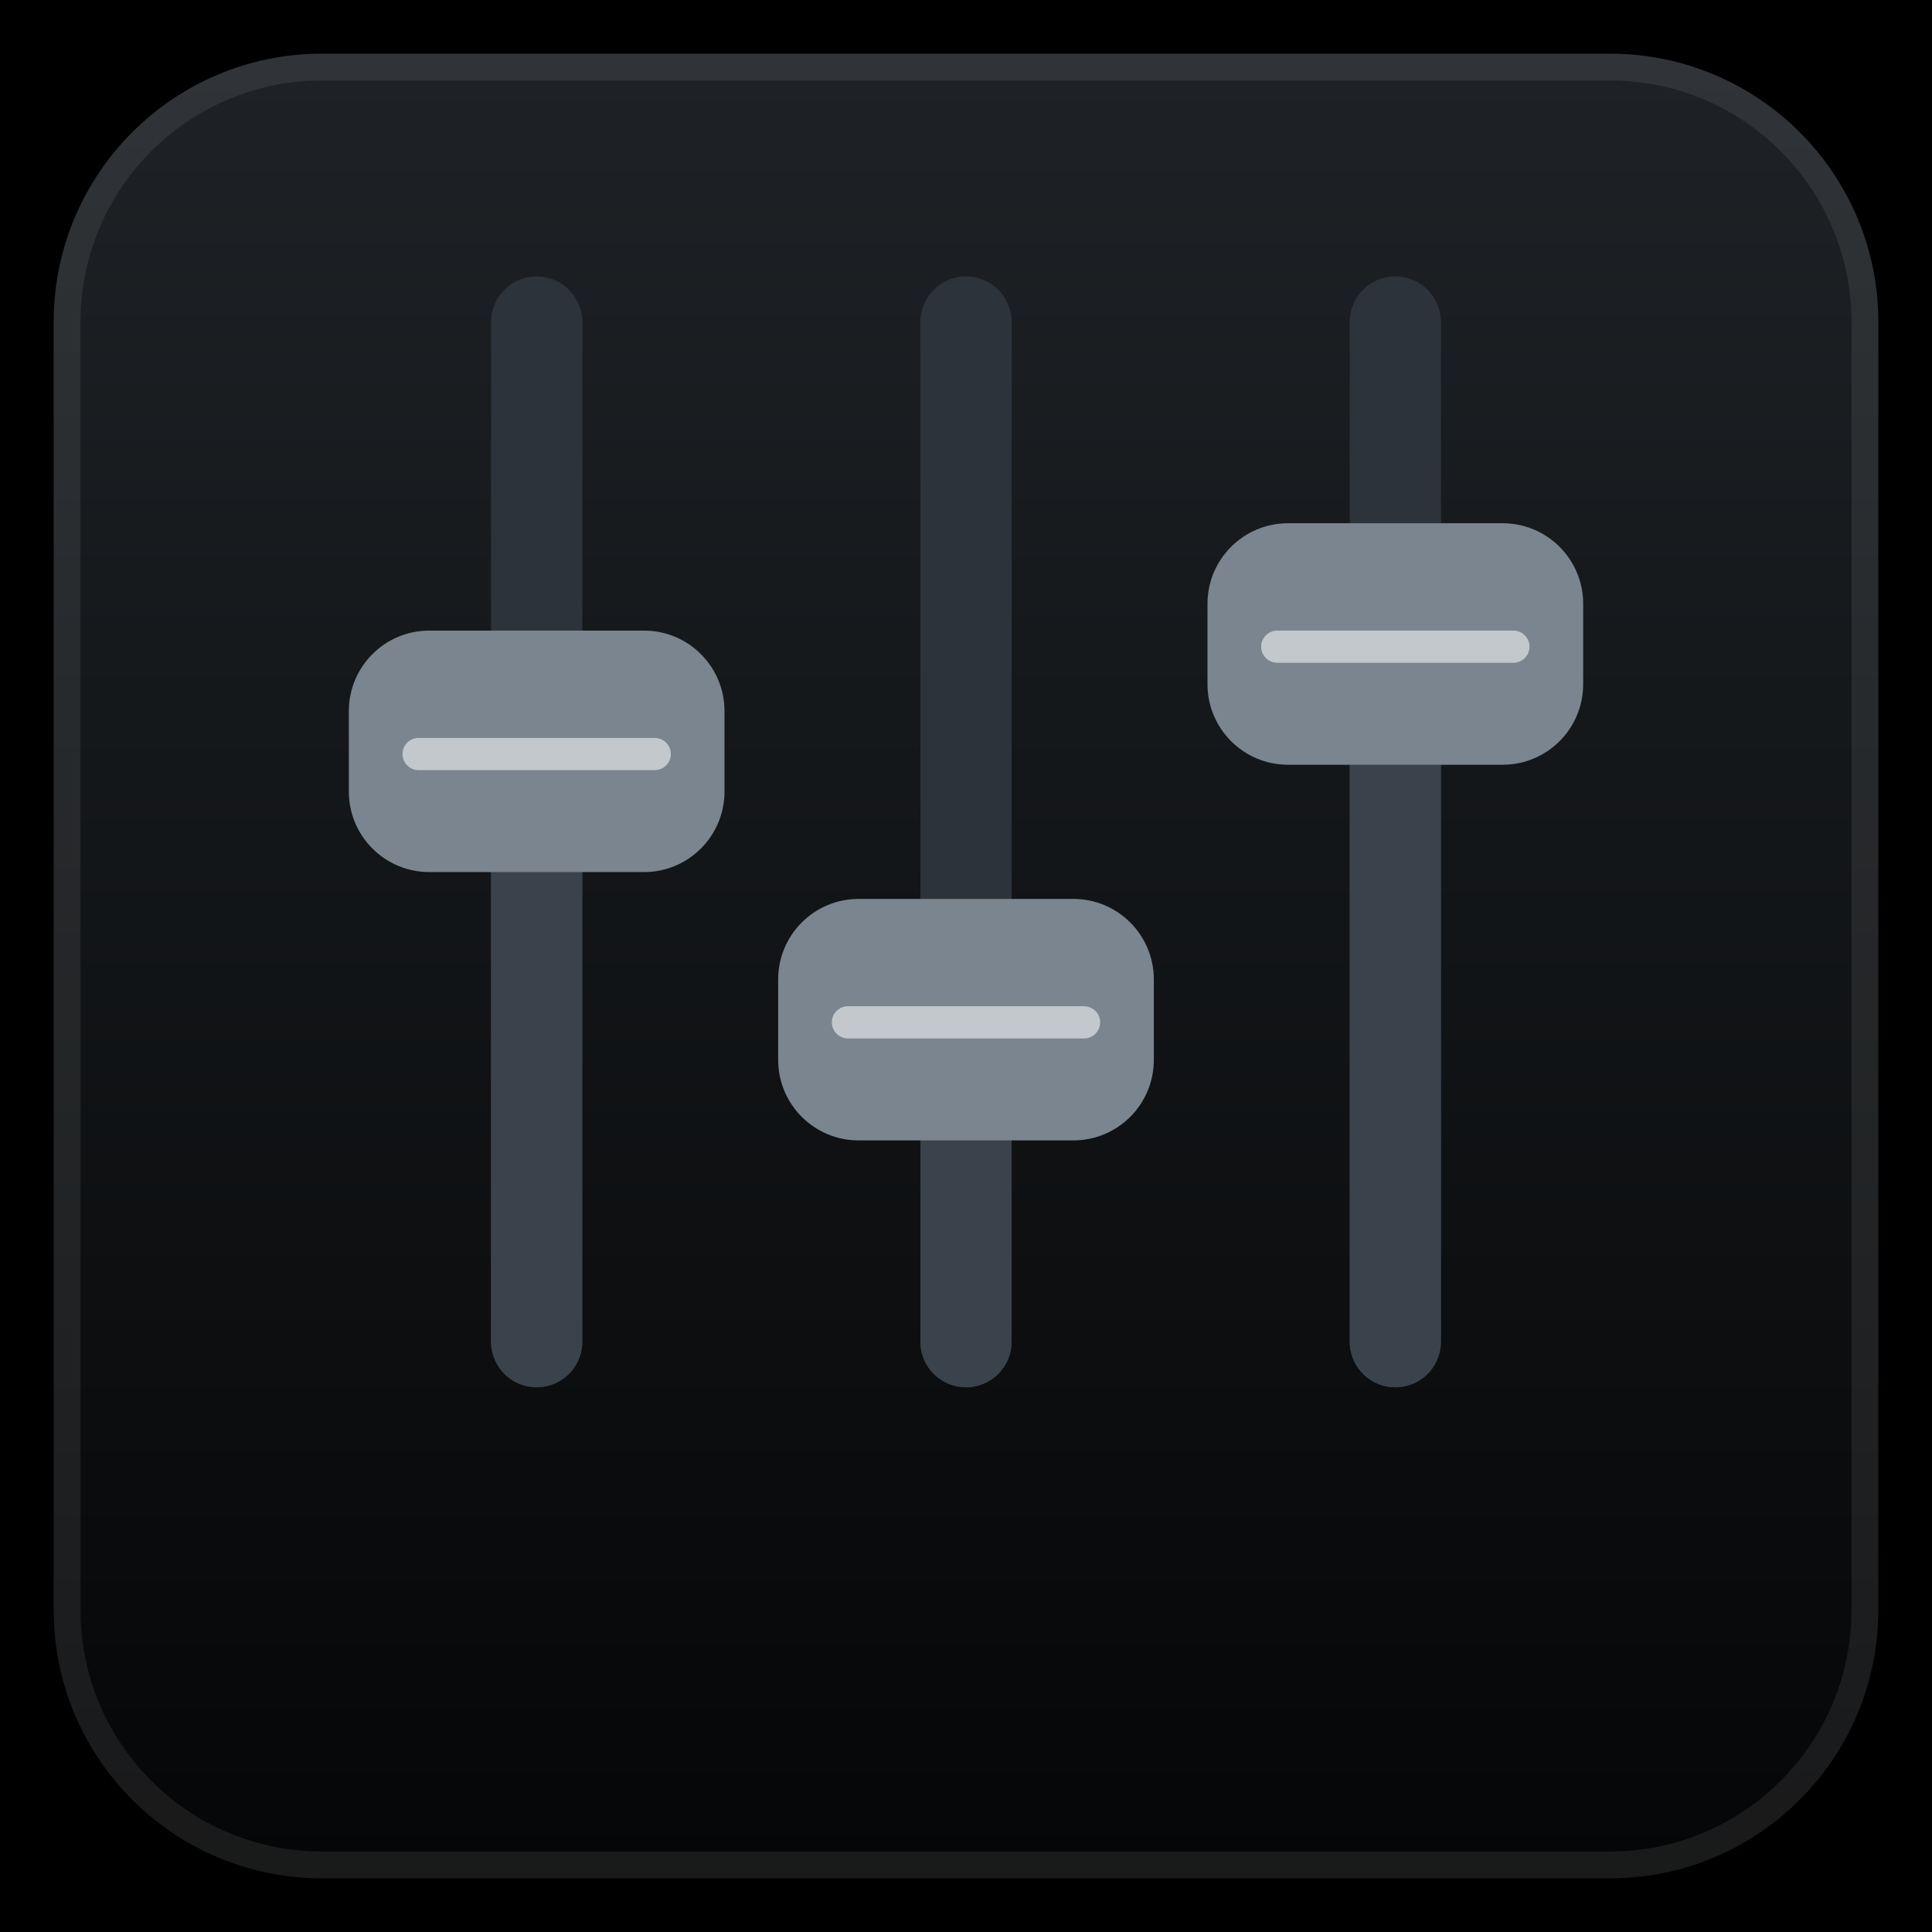
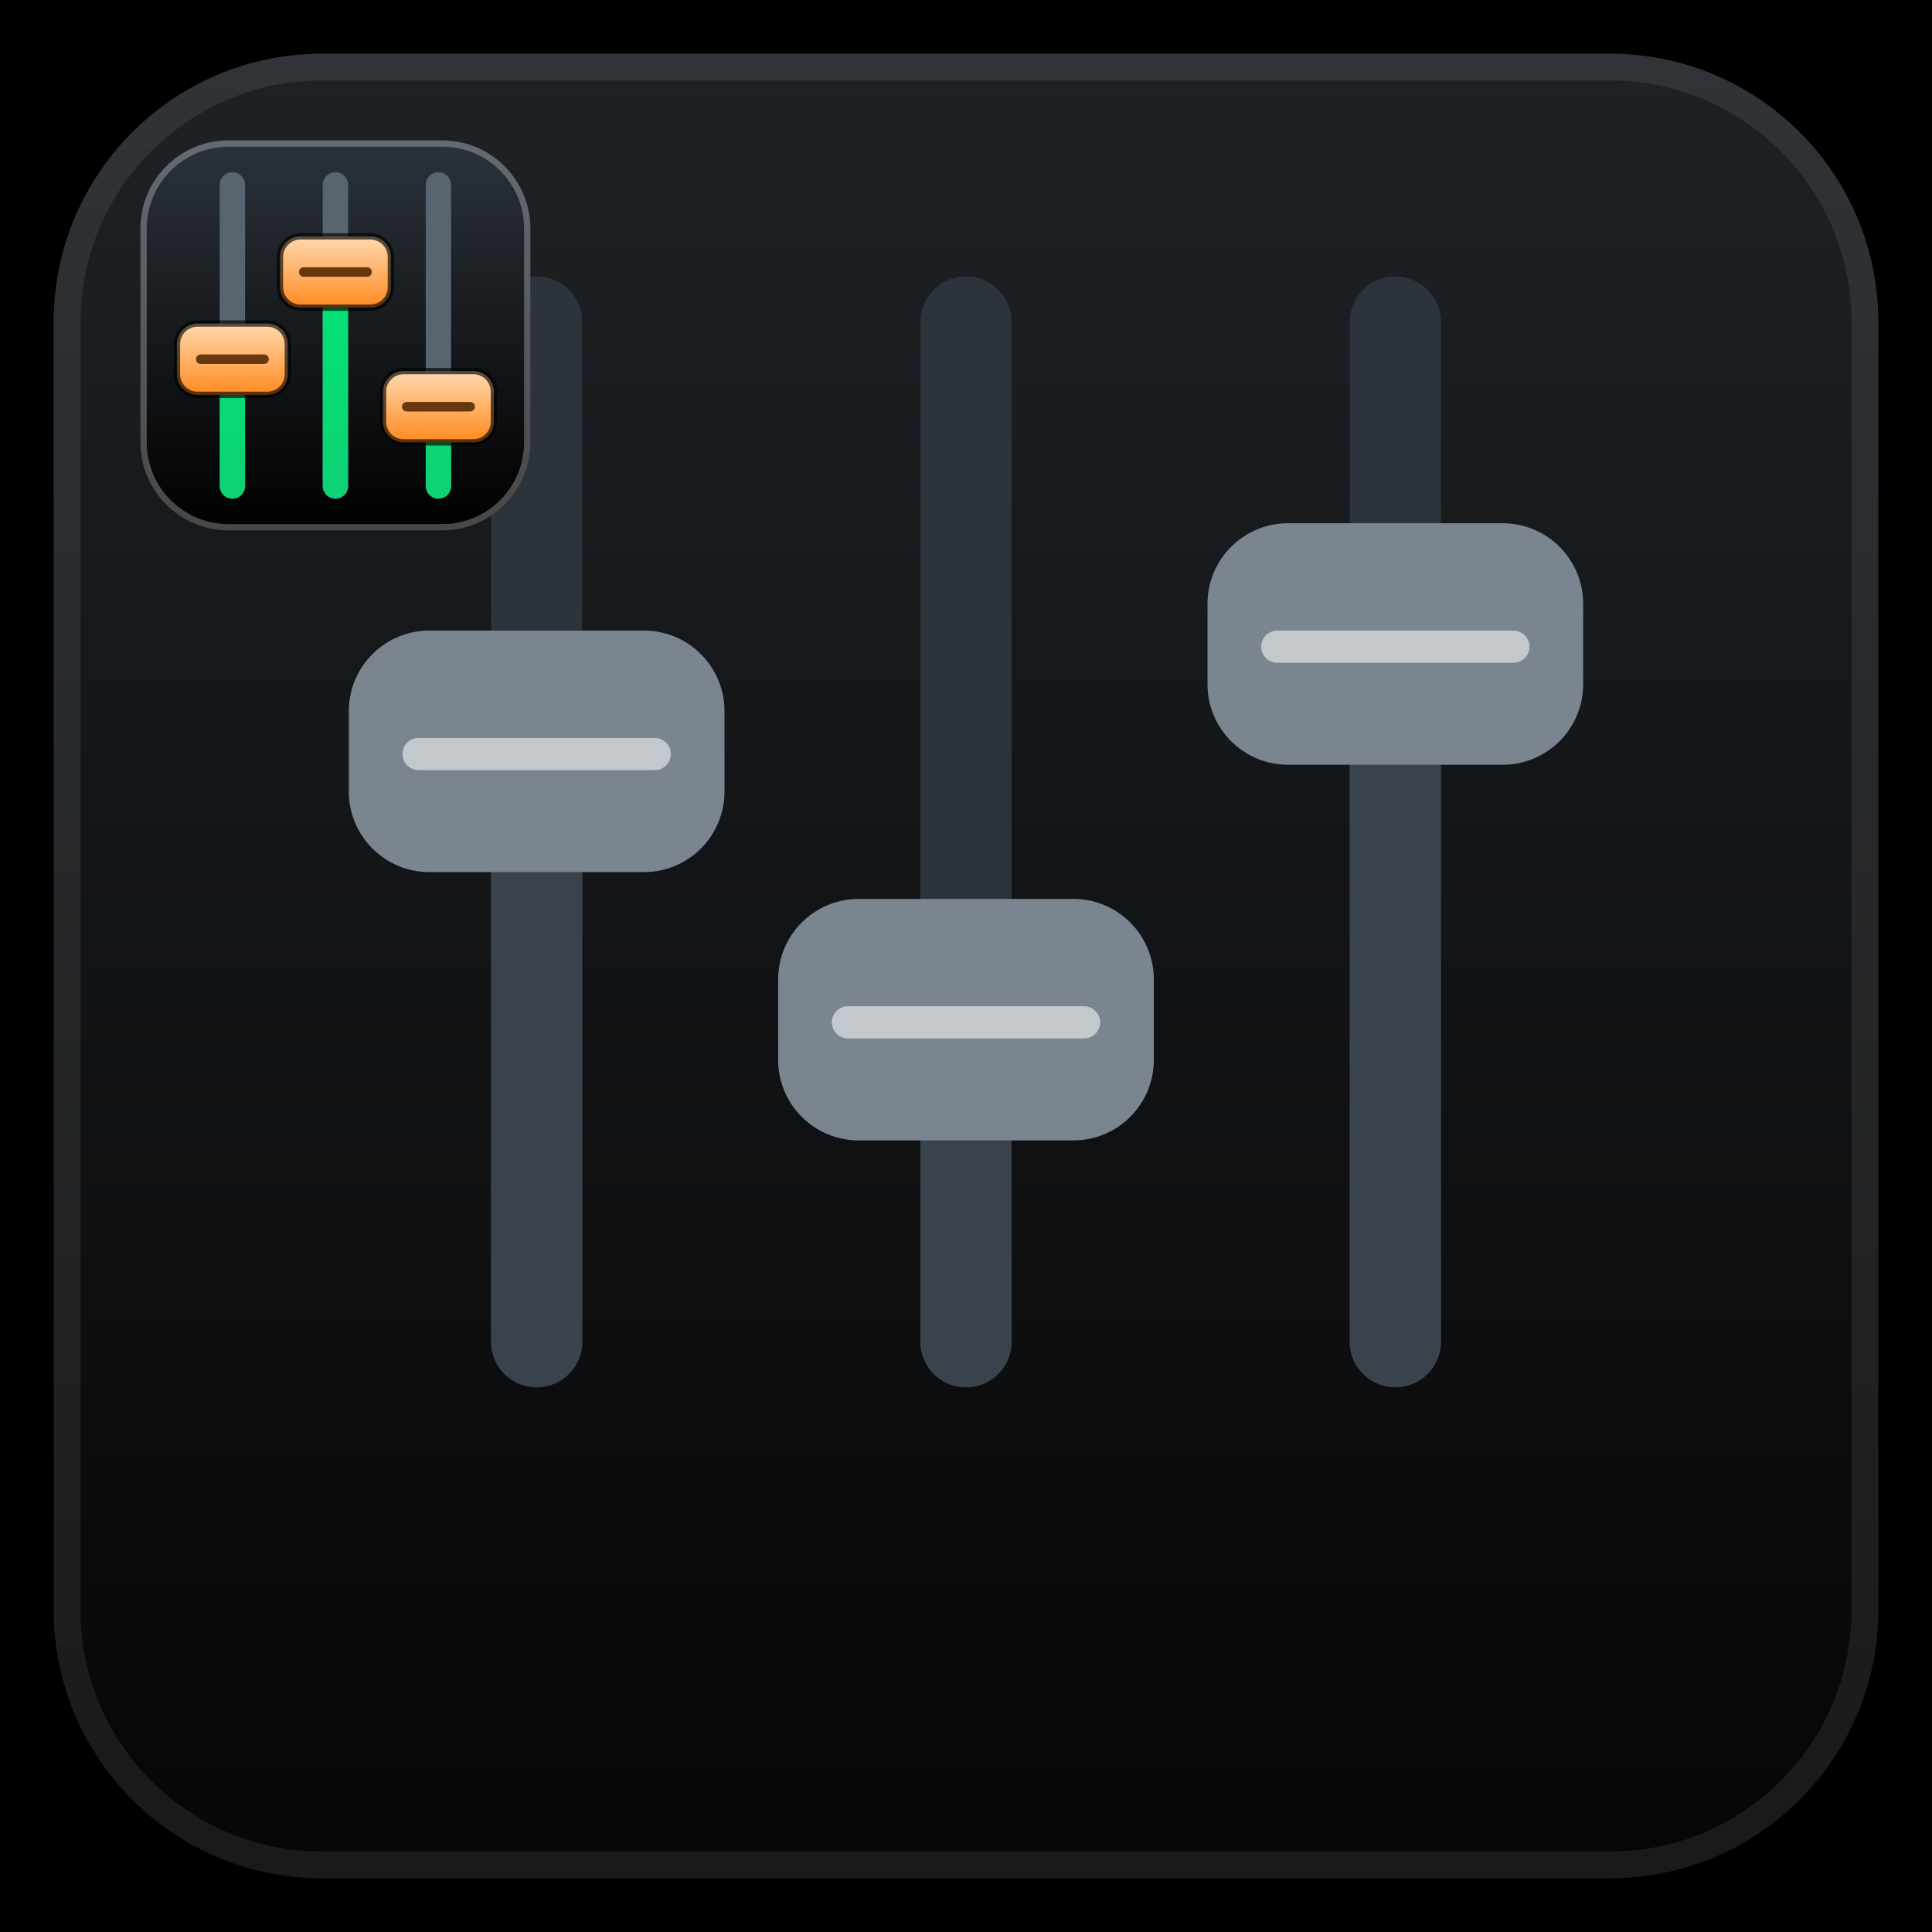
<svg xmlns="http://www.w3.org/2000/svg" viewBox="0 0 72 72" width="144" height="144">
  <defs>
    <linearGradient id="bg" x1="0" y1="0" x2="0" y2="1">
      <stop offset="0" stop-color="#1e2226" />
      <stop offset="1" stop-color="#050607" />
    </linearGradient>
    <linearGradient id="cap" x1="0" y1="0" x2="0" y2="1">
      <stop offset="0" stop-color="#ffc49f" />
      <stop offset="1" stop-color="#c65f27" />
    </linearGradient>
    <radialGradient id="glow" cx="0.5" cy="0.4" r="0.7">
      <stop offset="0" stop-color="#5ccf6a" stop-opacity="0.28" />
      <stop offset="1" stop-color="#5ccf6a" stop-opacity="0" />
    </radialGradient>
  </defs>
  <rect width="72" height="72" fill="#000" />
  <rect x="2" y="2" width="68" height="68" rx="10" fill="url(#bg)" />
  <rect x="2.5" y="2.5" width="67" height="67" rx="9.5" fill="none" stroke="#ffffff" stroke-opacity="0.08" />
  <line x1="20" y1="12" x2="20" y2="50" stroke="#2c333a" stroke-width="3.4" stroke-linecap="round" />
  <line x1="20" y1="28" x2="20" y2="50" stroke="#3a434c" stroke-width="3.4" stroke-linecap="round" />
  <rect x="13.0" y="23.5" width="14" height="9" rx="3" fill="#7a858f" />
  <rect x="15.0" y="27.5" width="10" height="1.2" rx="0.6" fill="#fff" fill-opacity="0.55" />
  <line x1="36" y1="12" x2="36" y2="50" stroke="#2c333a" stroke-width="3.4" stroke-linecap="round" />
  <line x1="36" y1="38" x2="36" y2="50" stroke="#3a434c" stroke-width="3.4" stroke-linecap="round" />
  <rect x="29.0" y="33.5" width="14" height="9" rx="3" fill="#7a858f" />
  <rect x="31.0" y="37.5" width="10" height="1.2" rx="0.6" fill="#fff" fill-opacity="0.55" />
  <line x1="52" y1="12" x2="52" y2="50" stroke="#2c333a" stroke-width="3.4" stroke-linecap="round" />
  <line x1="52" y1="24" x2="52" y2="50" stroke="#3a434c" stroke-width="3.4" stroke-linecap="round" />
  <rect x="45.0" y="19.5" width="14" height="9" rx="3" fill="#7a858f" />
  <rect x="47.0" y="23.5" width="10" height="1.2" rx="0.6" fill="#fff" fill-opacity="0.55" />
+   <svg x="5" y="5" width="15" height="15" viewBox="0 0 64 64">
+     <defs>
+       <linearGradient id="lg-bg" x1="0" y1="0" x2="0" y2="1">
+         <stop offset="0" stop-color="#2b323a" />
+         <stop offset="1" stop-color="#000000" />
+       </linearGradient>
+       <linearGradient id="lg-cap" x1="0" y1="0" x2="0" y2="1">
+         <stop offset="0" stop-color="#ffd9b0" />
+         <stop offset="1" stop-color="#ff8a1f" />
+       </linearGradient>
+       <linearGradient id="lg-signal" gradientUnits="userSpaceOnUse" x1="0" y1="20" x2="0" y2="51">
+         <stop offset="0" stop-color="#00e676" />
+         <stop offset="1" stop-color="#00e676" stop-opacity="0.85" />
+       </linearGradient>
+     </defs>
+     <rect x="1" y="1" width="62" height="62" rx="14" fill="url(#lg-bg)" />
+     <rect x="1.5" y="1.5" width="61" height="61" rx="13.5" fill="none" stroke="#fff" stroke-opacity="0.28" />
+     <g transform="translate(32 32) scale(1.26) translate(-32 -32)">
+       <g stroke-width="3.2" stroke-linecap="round">
+         <line x1="19" y1="13" x2="19" y2="51" stroke="#58646f" />
+         <line x1="32" y1="13" x2="32" y2="51" stroke="#58646f" />
+         <line x1="45" y1="13" x2="45" y2="51" stroke="#58646f" />
+         <line x1="19" y1="35" x2="19" y2="51" stroke="url(#lg-signal)" />
+         <line x1="32" y1="24" x2="32" y2="51" stroke="url(#lg-signal)" />
+         <line x1="45" y1="41" x2="45" y2="51" stroke="url(#lg-signal)" />
+       </g>
+       <g fill="url(#lg-cap)" stroke="#000" stroke-opacity="0.65" stroke-width="0.8">
+         <rect x="12" y="30.5" width="14" height="9" rx="2.6" />
+         <rect x="25" y="19.5" width="14" height="9" rx="2.6" />
+         <rect x="38" y="36.5" width="14" height="9" rx="2.6" />
+       </g>
+       <g stroke="#4d2200" stroke-opacity="0.85" stroke-width="1.2" stroke-linecap="round">
+         <line x1="15" y1="35" x2="23" y2="35" />
+         <line x1="28" y1="24" x2="36" y2="24" />
+         <line x1="41" y1="41" x2="49" y2="41" />
+       </g>
+     </g>
+   </svg>
</svg>
